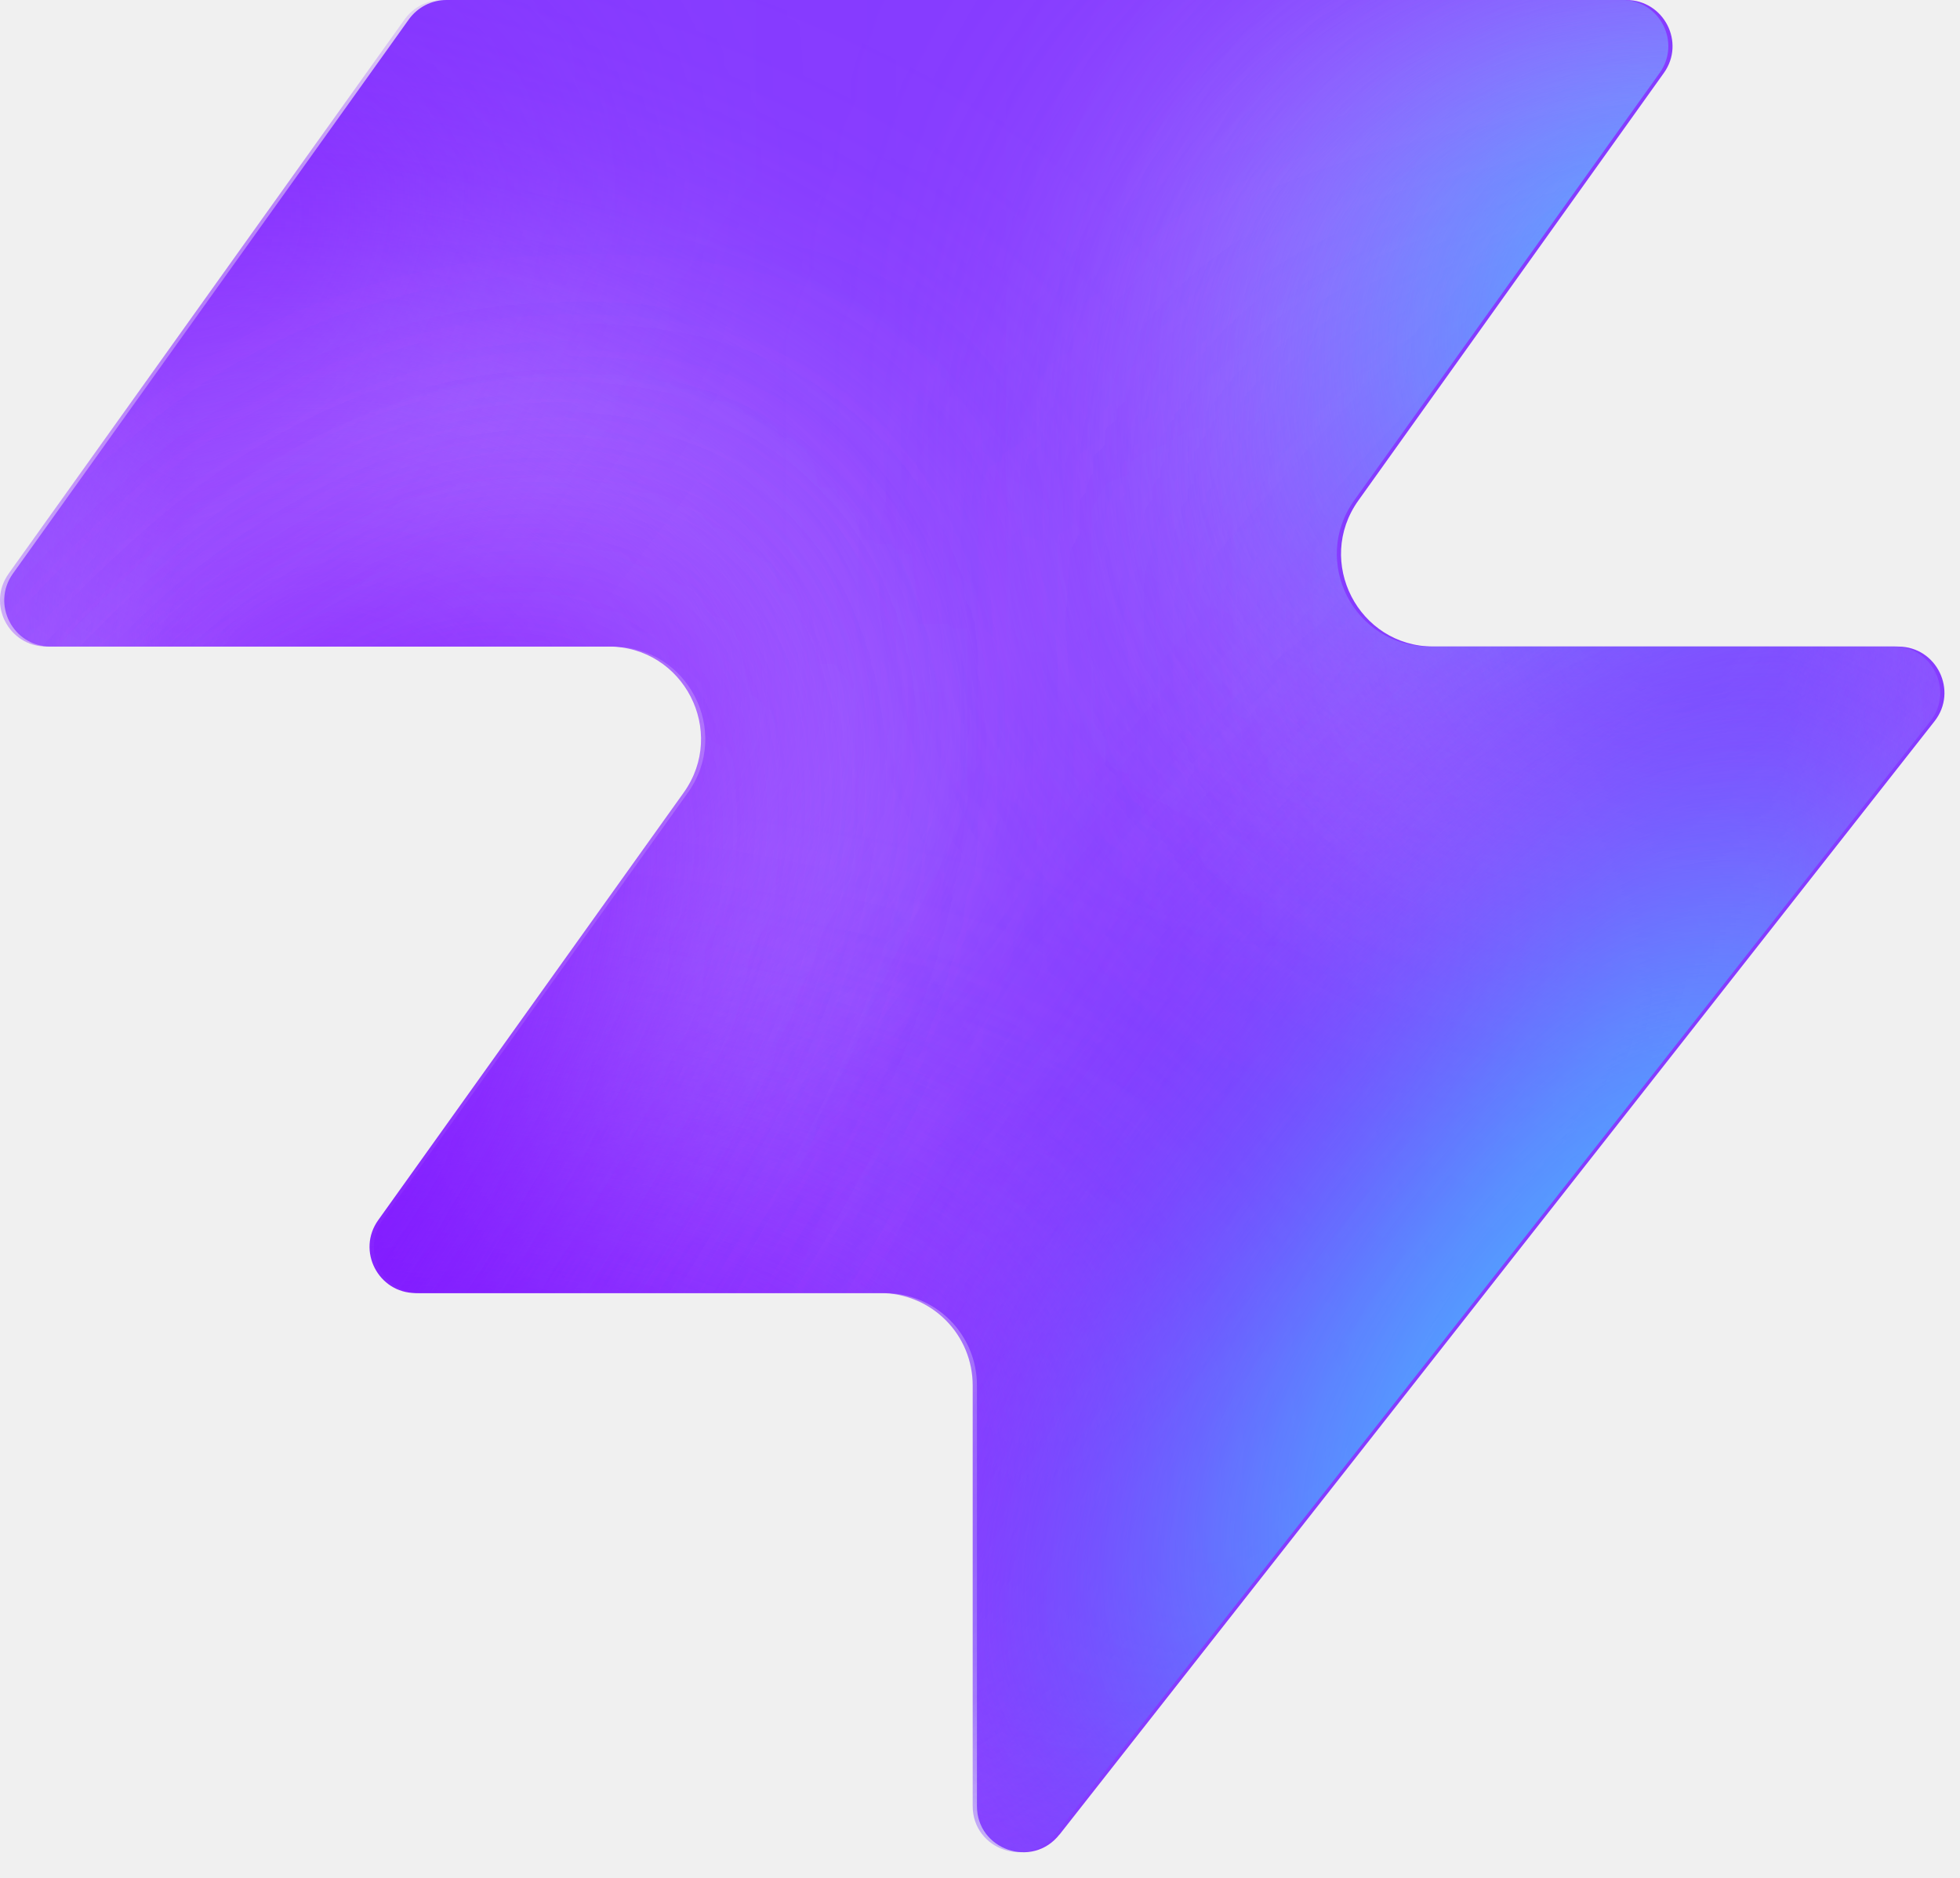
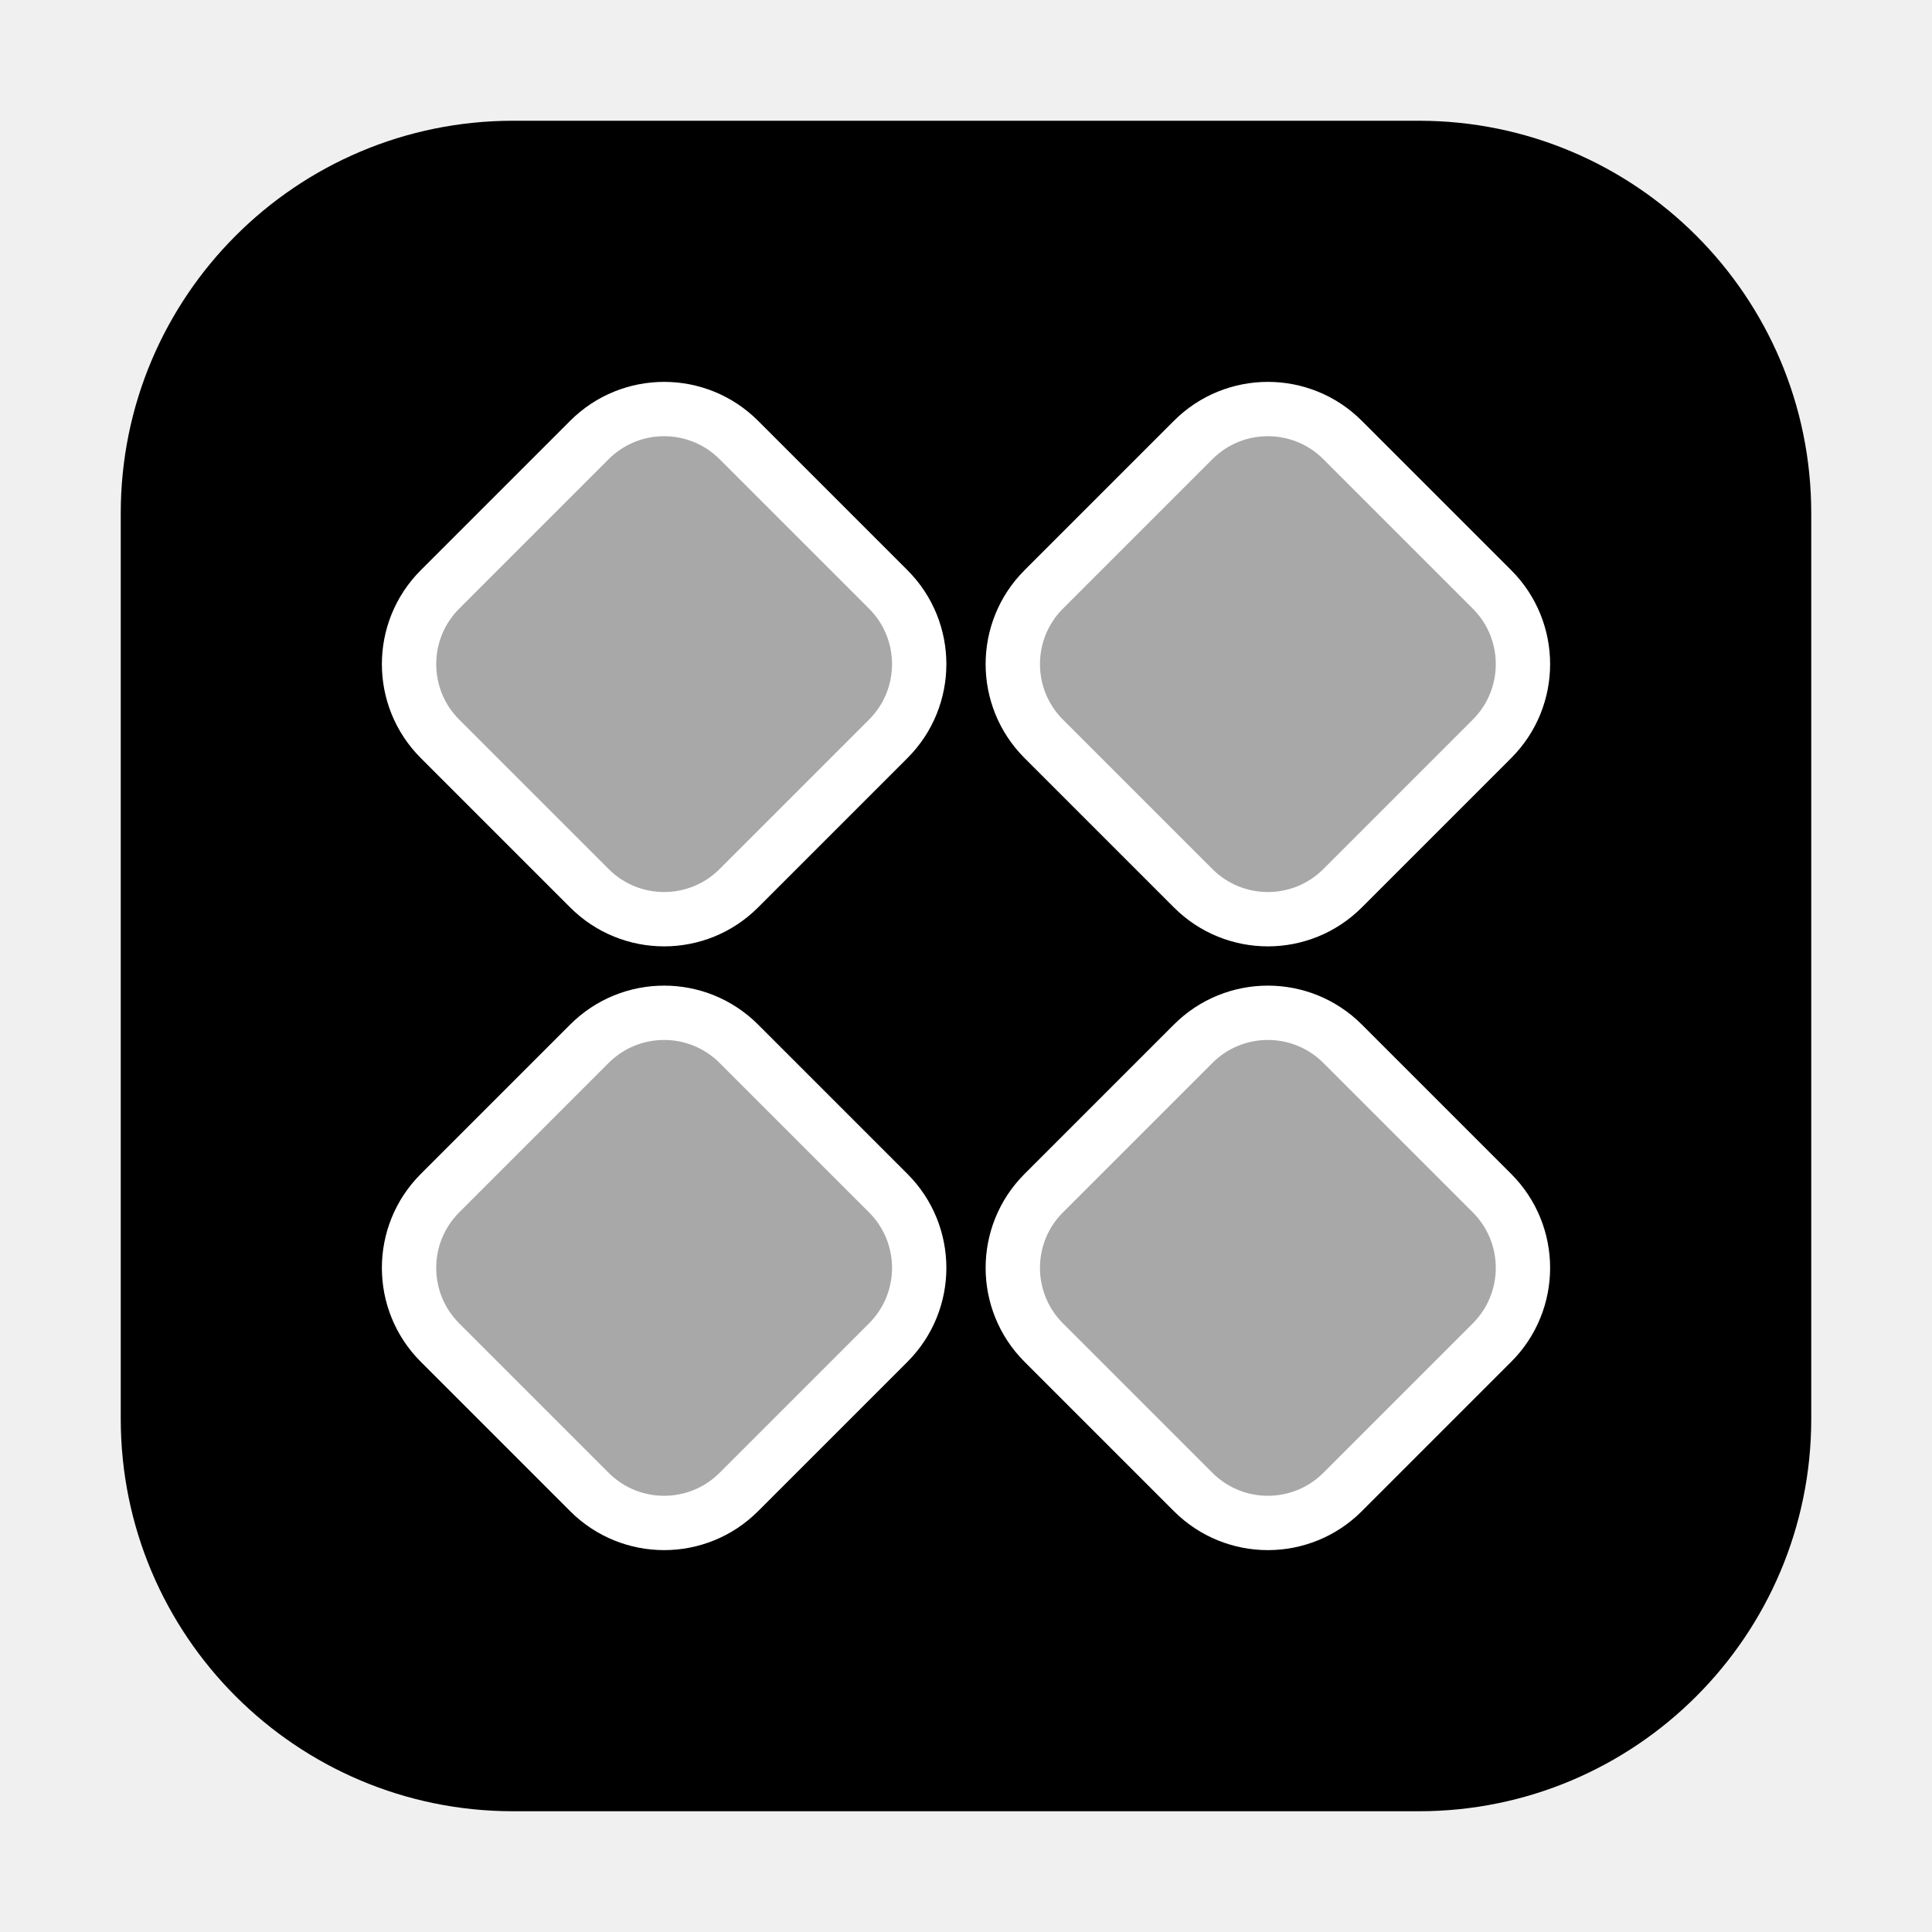
- <svg xmlns="http://www.w3.org/2000/svg" width="48" height="46" fill="none" viewBox="0 0 48 46">
-   <path fill="#863bff" d="M25.946 44.938c-.664.845-2.021.375-2.021-.698V33.937a2.26 2.26 0 0 0-2.262-2.262H10.287c-.92 0-1.456-1.04-.92-1.788l7.48-10.471c1.07-1.497 0-3.578-1.842-3.578H1.237c-.92 0-1.456-1.04-.92-1.788L10.013.474c.214-.297.556-.474.92-.474h28.894c.92 0 1.456 1.04.92 1.788l-7.48 10.471c-1.07 1.498 0 3.579 1.842 3.579h11.377c.943 0 1.473 1.088.89 1.83L25.947 44.94z" style="fill:#863bff;fill:color(display-p3 .525 .23 1);fill-opacity:1" />
-   <mask id="a" width="48" height="46" x="0" y="0" maskUnits="userSpaceOnUse" style="mask-type:alpha">
-     <path fill="#000" d="M25.842 44.938c-.664.844-2.021.375-2.021-.698V33.937a2.26 2.26 0 0 0-2.262-2.262H10.183c-.92 0-1.456-1.04-.92-1.788l7.48-10.471c1.07-1.498 0-3.579-1.842-3.579H1.133c-.92 0-1.456-1.04-.92-1.787L9.91.473c.214-.297.556-.474.92-.474h28.894c.92 0 1.456 1.04.92 1.788l-7.48 10.471c-1.07 1.498 0 3.578 1.842 3.578h11.377c.943 0 1.473 1.088.89 1.832L25.843 44.94z" style="fill:#000;fill-opacity:1" />
-   </mask>
-   <g mask="url(#a)">
-     <g filter="url(#b)">
-       <ellipse cx="5.508" cy="14.704" fill="#ede6ff" rx="5.508" ry="14.704" style="fill:#ede6ff;fill:color(display-p3 .927 .903 1);fill-opacity:1" transform="matrix(.00324 1 1 -.00324 -4.47 31.516)" />
-     </g>
-     <g filter="url(#c)">
-       <ellipse cx="10.399" cy="29.851" fill="#ede6ff" rx="10.399" ry="29.851" style="fill:#ede6ff;fill:color(display-p3 .927 .903 1);fill-opacity:1" transform="matrix(.00324 1 1 -.00324 -39.328 7.883)" />
-     </g>
-     <g filter="url(#d)">
-       <ellipse cx="5.508" cy="30.487" fill="#7e14ff" rx="5.508" ry="30.487" style="fill:#7e14ff;fill:color(display-p3 .492 .077 1);fill-opacity:1" transform="rotate(89.814 -25.913 -14.639)scale(1 -1)" />
-     </g>
-     <g filter="url(#e)">
-       <ellipse cx="5.508" cy="30.599" fill="#7e14ff" rx="5.508" ry="30.599" style="fill:#7e14ff;fill:color(display-p3 .492 .077 1);fill-opacity:1" transform="rotate(89.814 -32.644 -3.334)scale(1 -1)" />
-     </g>
-     <g filter="url(#f)">
-       <ellipse cx="5.508" cy="30.599" fill="#7e14ff" rx="5.508" ry="30.599" style="fill:#7e14ff;fill:color(display-p3 .492 .077 1);fill-opacity:1" transform="matrix(.00324 1 1 -.00324 -34.34 30.47)" />
-     </g>
-     <g filter="url(#g)">
-       <ellipse cx="14.072" cy="22.078" fill="#ede6ff" rx="14.072" ry="22.078" style="fill:#ede6ff;fill:color(display-p3 .927 .903 1);fill-opacity:1" transform="rotate(93.35 24.506 48.493)scale(-1 1)" />
-     </g>
-     <g filter="url(#h)">
-       <ellipse cx="3.47" cy="21.501" fill="#7e14ff" rx="3.47" ry="21.501" style="fill:#7e14ff;fill:color(display-p3 .492 .077 1);fill-opacity:1" transform="rotate(89.009 28.708 47.59)scale(-1 1)" />
-     </g>
-     <g filter="url(#i)">
-       <ellipse cx="3.47" cy="21.501" fill="#7e14ff" rx="3.47" ry="21.501" style="fill:#7e14ff;fill:color(display-p3 .492 .077 1);fill-opacity:1" transform="rotate(89.009 28.708 47.59)scale(-1 1)" />
-     </g>
-     <g filter="url(#j)">
-       <ellipse cx=".387" cy="8.972" fill="#7e14ff" rx="4.407" ry="29.108" style="fill:#7e14ff;fill:color(display-p3 .492 .077 1);fill-opacity:1" transform="rotate(39.51 .387 8.972)" />
-     </g>
-     <g filter="url(#k)">
-       <ellipse cx="47.523" cy="-6.092" fill="#7e14ff" rx="4.407" ry="29.108" style="fill:#7e14ff;fill:color(display-p3 .492 .077 1);fill-opacity:1" transform="rotate(37.892 47.523 -6.092)" />
-     </g>
-     <g filter="url(#l)">
-       <ellipse cx="41.412" cy="6.333" fill="#47bfff" rx="5.971" ry="9.665" style="fill:#47bfff;fill:color(display-p3 .28 .748 1);fill-opacity:1" transform="rotate(37.892 41.412 6.333)" />
-     </g>
-     <g filter="url(#m)">
-       <ellipse cx="-1.879" cy="38.332" fill="#7e14ff" rx="4.407" ry="29.108" style="fill:#7e14ff;fill:color(display-p3 .492 .077 1);fill-opacity:1" transform="rotate(37.892 -1.88 38.332)" />
-     </g>
-     <g filter="url(#n)">
-       <ellipse cx="-1.879" cy="38.332" fill="#7e14ff" rx="4.407" ry="29.108" style="fill:#7e14ff;fill:color(display-p3 .492 .077 1);fill-opacity:1" transform="rotate(37.892 -1.88 38.332)" />
-     </g>
-     <g filter="url(#o)">
-       <ellipse cx="35.651" cy="29.907" fill="#7e14ff" rx="4.407" ry="29.108" style="fill:#7e14ff;fill:color(display-p3 .492 .077 1);fill-opacity:1" transform="rotate(37.892 35.651 29.907)" />
-     </g>
-     <g filter="url(#p)">
-       <ellipse cx="38.418" cy="32.4" fill="#47bfff" rx="5.971" ry="15.297" style="fill:#47bfff;fill:color(display-p3 .28 .748 1);fill-opacity:1" transform="rotate(37.892 38.418 32.4)" />
-     </g>
+ <svg xmlns="http://www.w3.org/2000/svg" viewBox="0 0 64 64">
+   <rect x="4" y="4" width="56" height="56" rx="13" fill="#000" />
+   <g fill="#a8a8a8" stroke="#fff" stroke-width="1.8">
+     <rect x="15" y="15" width="14" height="14" rx="3.5" transform="rotate(45 22 22)" />
+     <rect x="35" y="15" width="14" height="14" rx="3.5" transform="rotate(45 42 22)" />
+     <rect x="15" y="35" width="14" height="14" rx="3.5" transform="rotate(45 22 42)" />
+     <rect x="35" y="35" width="14" height="14" rx="3.5" transform="rotate(45 42 42)" />
  </g>
-   <defs>
-     <filter id="b" width="60.045" height="41.654" x="-19.77" y="16.149" color-interpolation-filters="sRGB" filterUnits="userSpaceOnUse">
-       <feFlood flood-opacity="0" result="BackgroundImageFix" />
-       <feBlend in="SourceGraphic" in2="BackgroundImageFix" result="shape" />
-       <feGaussianBlur result="effect1_foregroundBlur_2002_17158" stdDeviation="7.659" />
-     </filter>
-     <filter id="c" width="90.34" height="51.437" x="-54.613" y="-7.533" color-interpolation-filters="sRGB" filterUnits="userSpaceOnUse">
-       <feFlood flood-opacity="0" result="BackgroundImageFix" />
-       <feBlend in="SourceGraphic" in2="BackgroundImageFix" result="shape" />
-       <feGaussianBlur result="effect1_foregroundBlur_2002_17158" stdDeviation="7.659" />
-     </filter>
-     <filter id="d" width="79.355" height="29.4" x="-49.64" y="2.03" color-interpolation-filters="sRGB" filterUnits="userSpaceOnUse">
-       <feFlood flood-opacity="0" result="BackgroundImageFix" />
-       <feBlend in="SourceGraphic" in2="BackgroundImageFix" result="shape" />
-       <feGaussianBlur result="effect1_foregroundBlur_2002_17158" stdDeviation="4.596" />
-     </filter>
-     <filter id="e" width="79.579" height="29.4" x="-45.045" y="20.029" color-interpolation-filters="sRGB" filterUnits="userSpaceOnUse">
-       <feFlood flood-opacity="0" result="BackgroundImageFix" />
-       <feBlend in="SourceGraphic" in2="BackgroundImageFix" result="shape" />
-       <feGaussianBlur result="effect1_foregroundBlur_2002_17158" stdDeviation="4.596" />
-     </filter>
-     <filter id="f" width="79.579" height="29.4" x="-43.513" y="21.178" color-interpolation-filters="sRGB" filterUnits="userSpaceOnUse">
-       <feFlood flood-opacity="0" result="BackgroundImageFix" />
-       <feBlend in="SourceGraphic" in2="BackgroundImageFix" result="shape" />
-       <feGaussianBlur result="effect1_foregroundBlur_2002_17158" stdDeviation="4.596" />
-     </filter>
-     <filter id="g" width="74.749" height="58.852" x="15.756" y="-17.901" color-interpolation-filters="sRGB" filterUnits="userSpaceOnUse">
-       <feFlood flood-opacity="0" result="BackgroundImageFix" />
-       <feBlend in="SourceGraphic" in2="BackgroundImageFix" result="shape" />
-       <feGaussianBlur result="effect1_foregroundBlur_2002_17158" stdDeviation="7.659" />
-     </filter>
-     <filter id="h" width="61.377" height="25.362" x="23.548" y="2.284" color-interpolation-filters="sRGB" filterUnits="userSpaceOnUse">
-       <feFlood flood-opacity="0" result="BackgroundImageFix" />
-       <feBlend in="SourceGraphic" in2="BackgroundImageFix" result="shape" />
-       <feGaussianBlur result="effect1_foregroundBlur_2002_17158" stdDeviation="4.596" />
-     </filter>
-     <filter id="i" width="61.377" height="25.362" x="23.548" y="2.284" color-interpolation-filters="sRGB" filterUnits="userSpaceOnUse">
-       <feFlood flood-opacity="0" result="BackgroundImageFix" />
-       <feBlend in="SourceGraphic" in2="BackgroundImageFix" result="shape" />
-       <feGaussianBlur result="effect1_foregroundBlur_2002_17158" stdDeviation="4.596" />
-     </filter>
-     <filter id="j" width="56.045" height="63.649" x="-27.636" y="-22.853" color-interpolation-filters="sRGB" filterUnits="userSpaceOnUse">
-       <feFlood flood-opacity="0" result="BackgroundImageFix" />
-       <feBlend in="SourceGraphic" in2="BackgroundImageFix" result="shape" />
-       <feGaussianBlur result="effect1_foregroundBlur_2002_17158" stdDeviation="4.596" />
-     </filter>
-     <filter id="k" width="54.814" height="64.646" x="20.116" y="-38.415" color-interpolation-filters="sRGB" filterUnits="userSpaceOnUse">
-       <feFlood flood-opacity="0" result="BackgroundImageFix" />
-       <feBlend in="SourceGraphic" in2="BackgroundImageFix" result="shape" />
-       <feGaussianBlur result="effect1_foregroundBlur_2002_17158" stdDeviation="4.596" />
-     </filter>
-     <filter id="l" width="33.541" height="35.313" x="24.641" y="-11.323" color-interpolation-filters="sRGB" filterUnits="userSpaceOnUse">
-       <feFlood flood-opacity="0" result="BackgroundImageFix" />
-       <feBlend in="SourceGraphic" in2="BackgroundImageFix" result="shape" />
-       <feGaussianBlur result="effect1_foregroundBlur_2002_17158" stdDeviation="4.596" />
-     </filter>
-     <filter id="m" width="54.814" height="64.646" x="-29.286" y="6.009" color-interpolation-filters="sRGB" filterUnits="userSpaceOnUse">
-       <feFlood flood-opacity="0" result="BackgroundImageFix" />
-       <feBlend in="SourceGraphic" in2="BackgroundImageFix" result="shape" />
-       <feGaussianBlur result="effect1_foregroundBlur_2002_17158" stdDeviation="4.596" />
-     </filter>
-     <filter id="n" width="54.814" height="64.646" x="-29.286" y="6.009" color-interpolation-filters="sRGB" filterUnits="userSpaceOnUse">
-       <feFlood flood-opacity="0" result="BackgroundImageFix" />
-       <feBlend in="SourceGraphic" in2="BackgroundImageFix" result="shape" />
-       <feGaussianBlur result="effect1_foregroundBlur_2002_17158" stdDeviation="4.596" />
-     </filter>
-     <filter id="o" width="54.814" height="64.646" x="8.244" y="-2.416" color-interpolation-filters="sRGB" filterUnits="userSpaceOnUse">
-       <feFlood flood-opacity="0" result="BackgroundImageFix" />
-       <feBlend in="SourceGraphic" in2="BackgroundImageFix" result="shape" />
-       <feGaussianBlur result="effect1_foregroundBlur_2002_17158" stdDeviation="4.596" />
-     </filter>
-     <filter id="p" width="39.409" height="43.623" x="18.713" y="10.588" color-interpolation-filters="sRGB" filterUnits="userSpaceOnUse">
-       <feFlood flood-opacity="0" result="BackgroundImageFix" />
-       <feBlend in="SourceGraphic" in2="BackgroundImageFix" result="shape" />
-       <feGaussianBlur result="effect1_foregroundBlur_2002_17158" stdDeviation="4.596" />
-     </filter>
-   </defs>
</svg>
